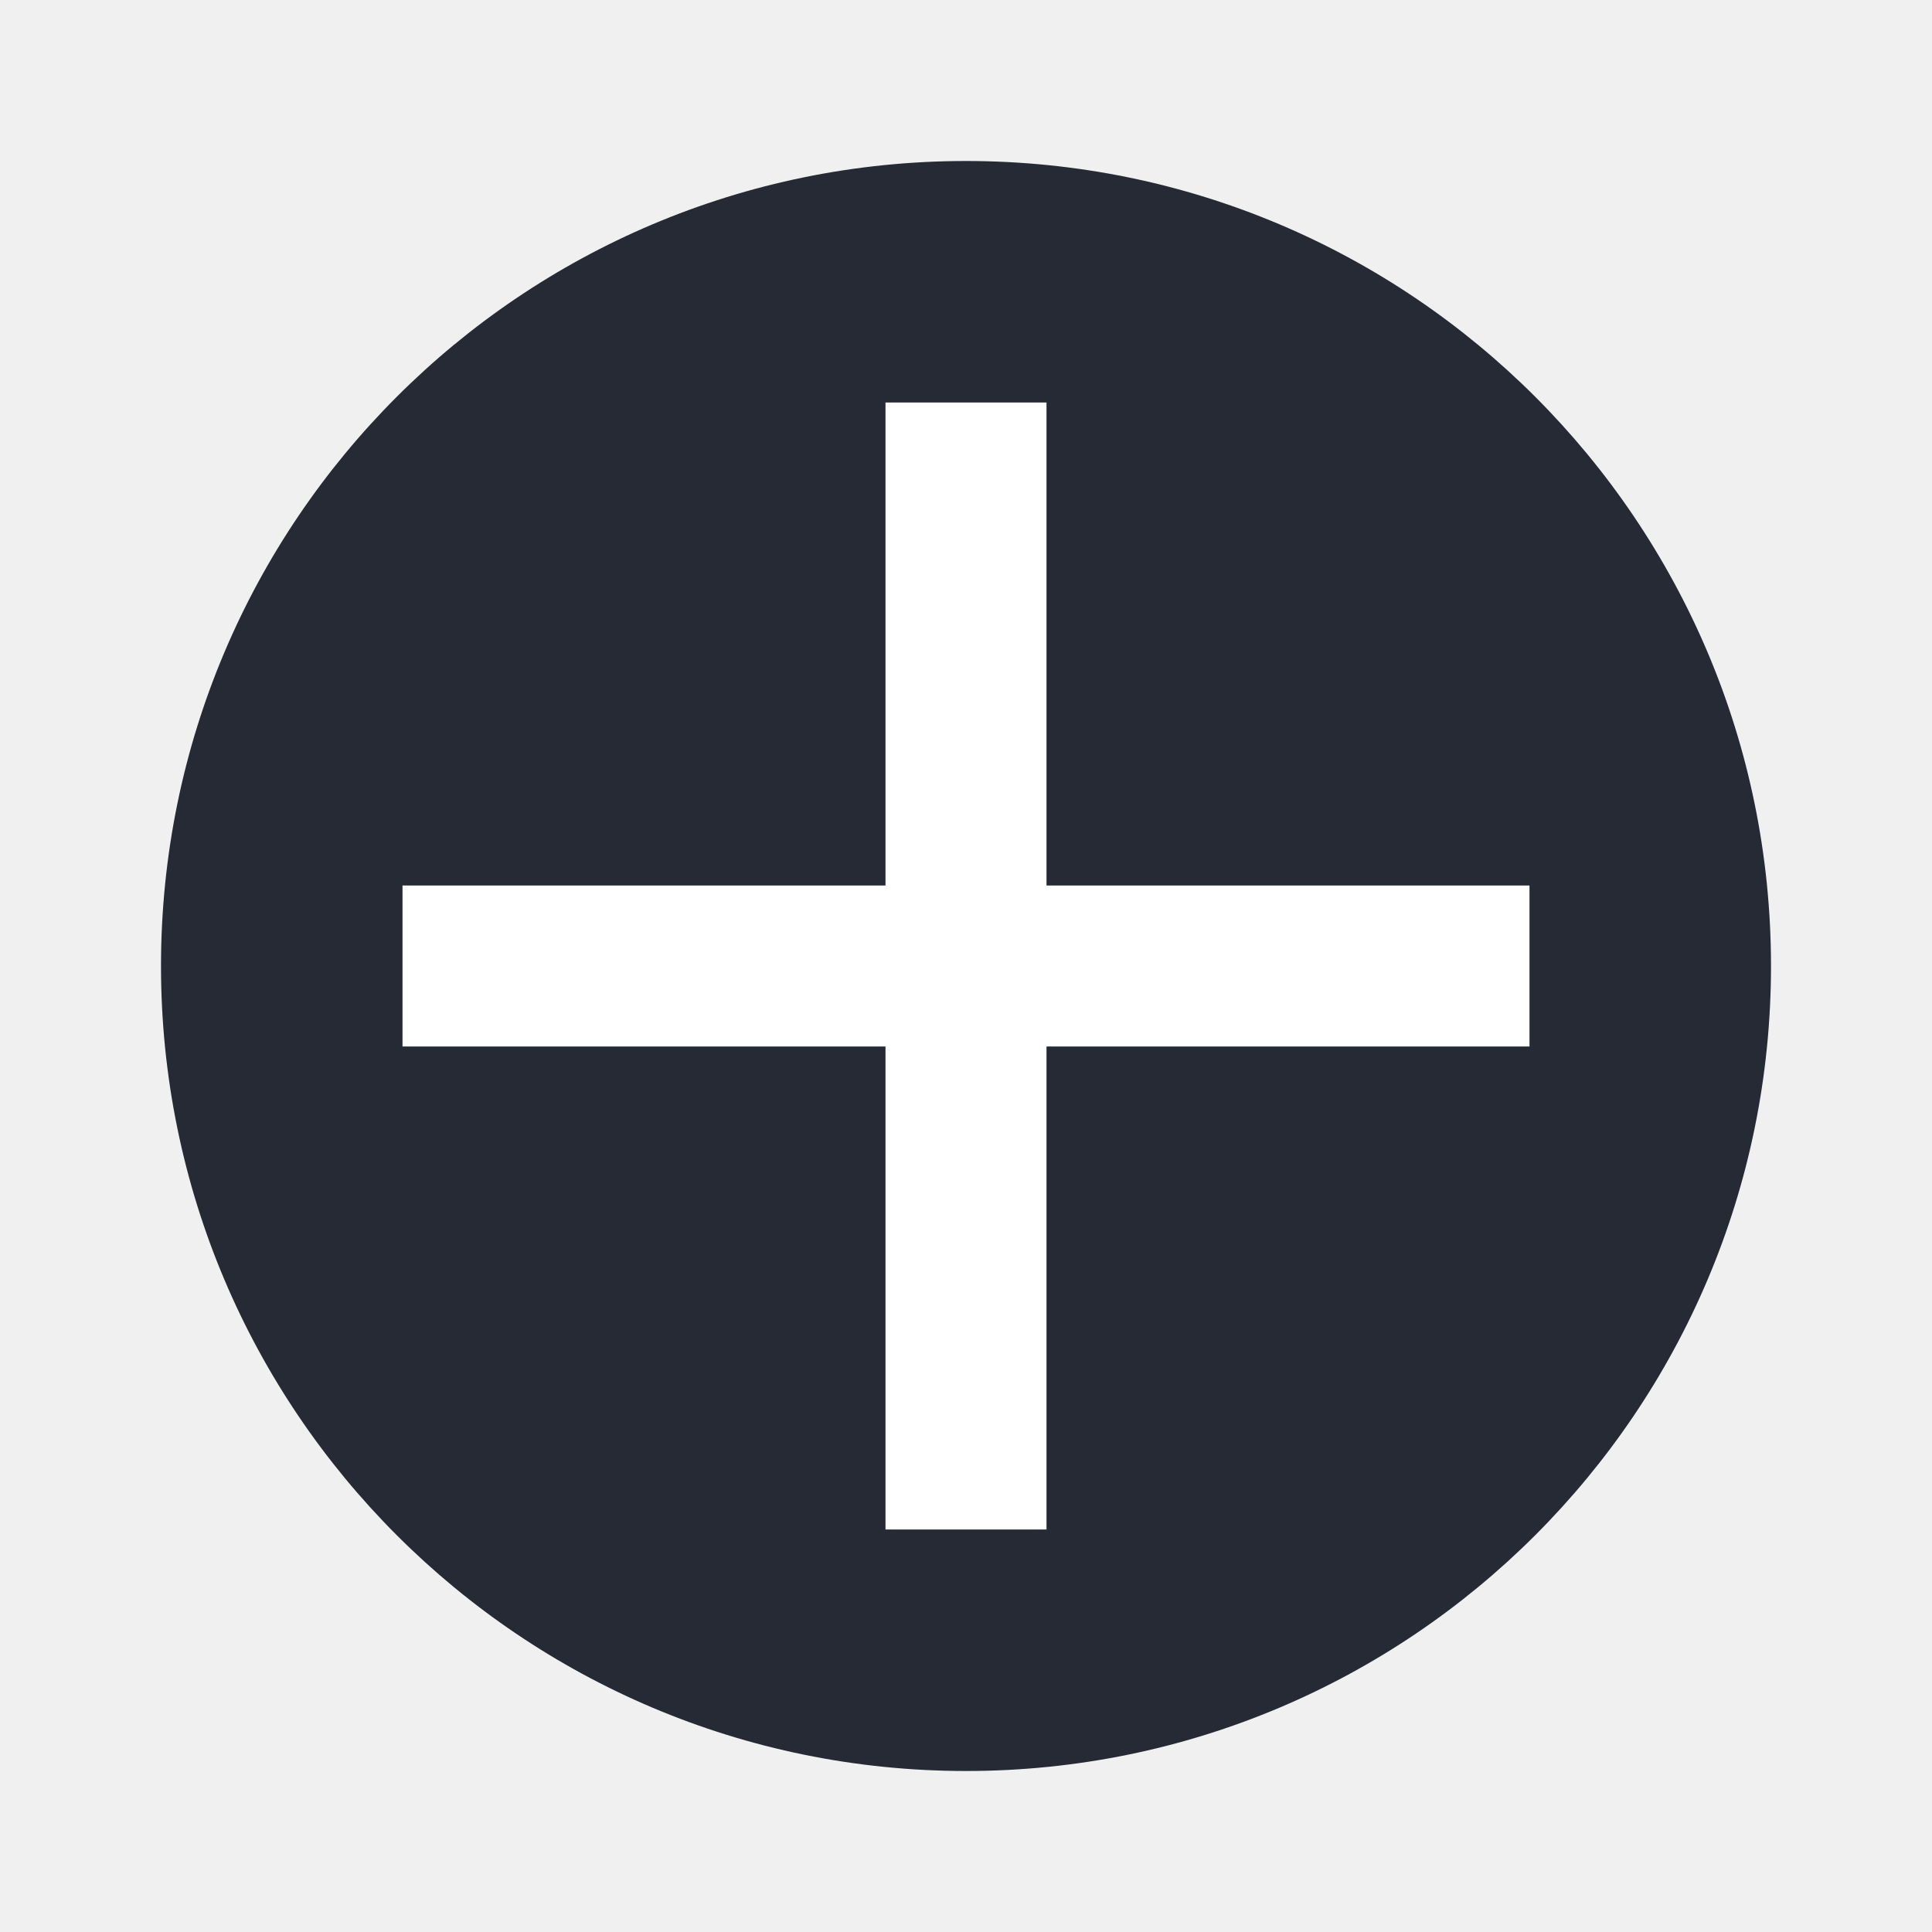
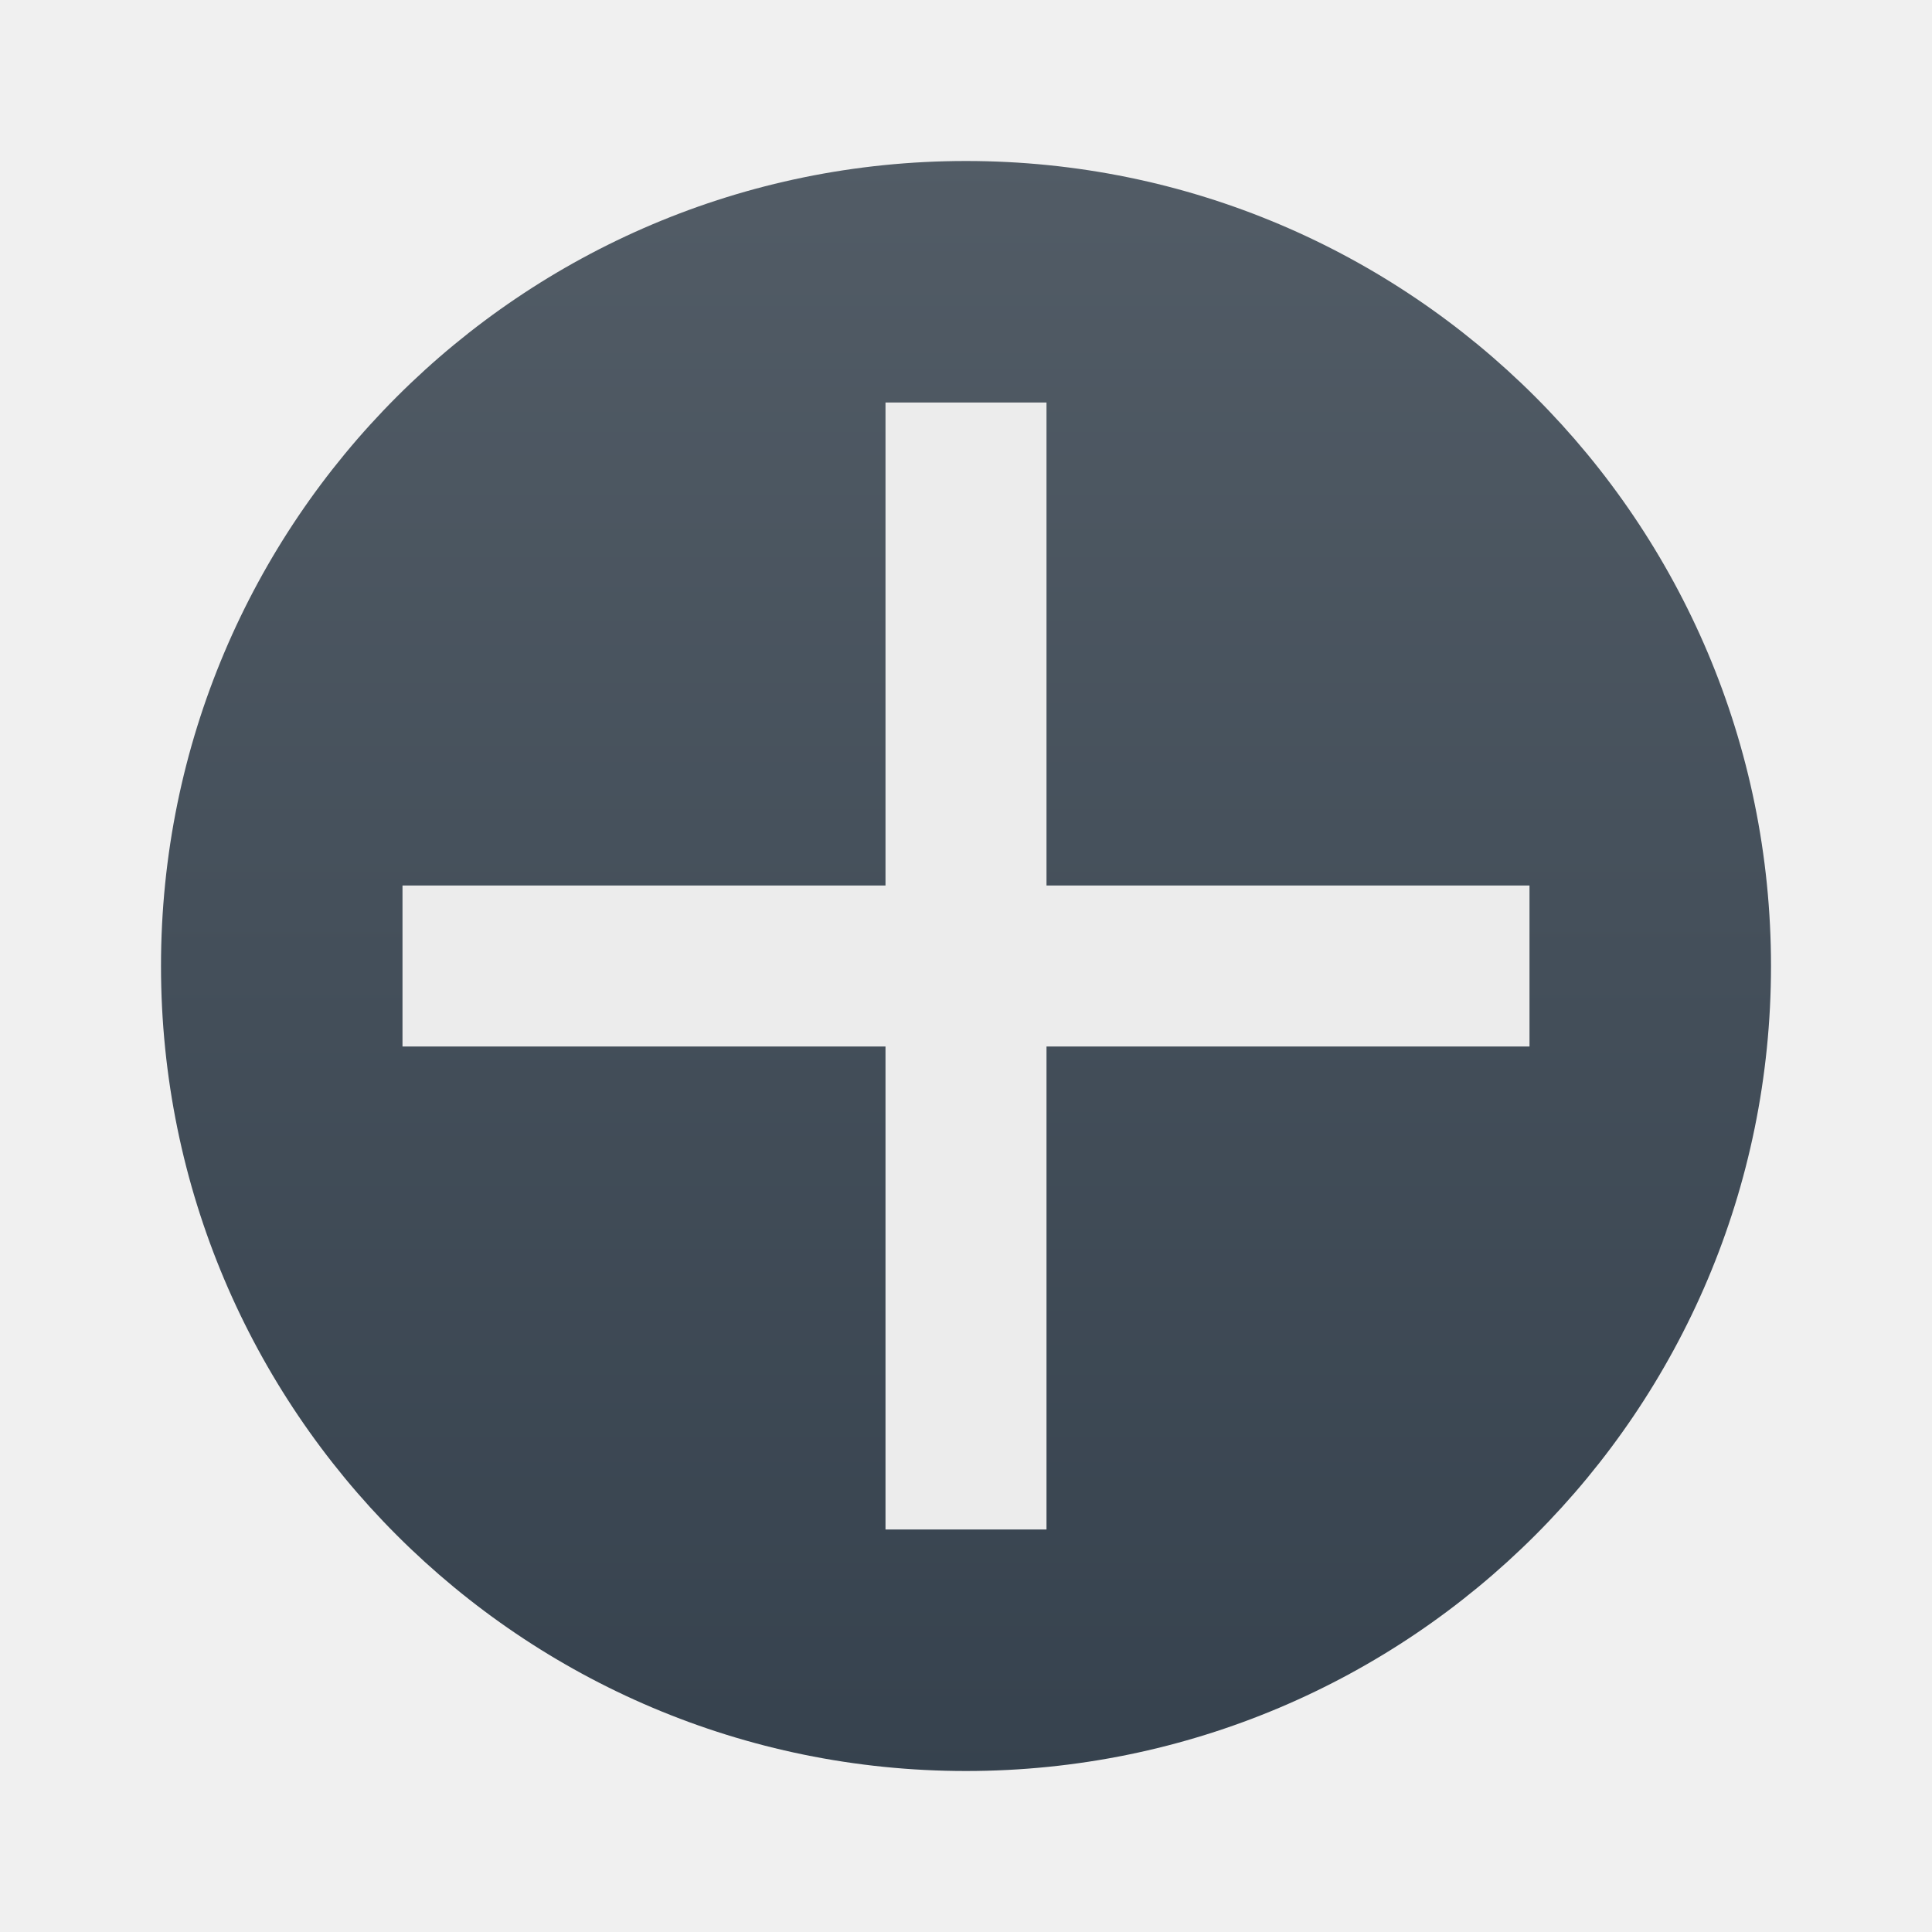
- <svg xmlns="http://www.w3.org/2000/svg" width="24" height="24" version="1.1" viewBox="0 0 24 24">
-   <circle style="fill:#252a35" cx="12" cy="12" r="10" />
-   <rect style="fill:#ffffff" width="2" height="14" x="-13" y="5" transform="matrix(0,-1,1,0,0,0)" />
-   <rect style="fill:#ffffff" width="2" height="14" x="11" y="5" />
+ <svg xmlns="http://www.w3.org/2000/svg" width="24" height="24" version="1.1">
+   <defs>
+     <linearGradient id="carbon" x1="0%" x2="0%" y1="0%" y2="100%">
+       <stop offset="0%" style="stop-color: #525c66; stop-opacity: 1" />
+       <stop offset="100%" style="stop-color: #36424e; stop-opacity: 1" />
+     </linearGradient>
+     <linearGradient id="cyberblue" x1="0%" x2="0%" y1="0%" y2="100%">
+       <stop stop-color="#07B3FF" />
+       <stop offset="1" stop-color="#007DE8" />
+     </linearGradient>
+     <linearGradient id="cyberneon" x1="0%" x2="0%" y1="0%" y2="100%">
+       <stop offset="0" style="stop-color: #0abdc6; stop-opacity: 1" />
+       <stop offset="1" style="stop-color: #ea00d9; stop-opacity: 1" />
+     </linearGradient>
+     <linearGradient id="cyberorange" x1="0%" x2="0%" y1="0%" y2="100%">
+       <stop offset="0%" style="stop-color: #FF9757; stop-opacity: 1" />
+       <stop offset="50%" style="stop-color: #FF6E51; stop-opacity: 1" />
+       <stop offset="100%" style="stop-color: #F5350F; stop-opacity: 1" />
+     </linearGradient>
+     <linearGradient id="cyberturquoise" x1="0%" x2="0%" y1="0%" y2="100%">
+       <stop stop-color="#037164" />
+       <stop offset="1" stop-color="#00AC98" />
+     </linearGradient>
+     <linearGradient id="fitdance" x1="0%" x2="0%" y1="0%" y2="100%">
+       <stop offset="0%" style="stop-color: #1ad6ab; stop-opacity: 1" />
+       <stop offset="100%" style="stop-color: #329db6; stop-opacity: 1" />
+     </linearGradient>
+     <linearGradient id="goldcarbon" x1="0%" x2="0%" y1="0%" y2="100%">
+       <stop offset="1e-07" stop-color="#EDC268" />
+       <stop offset="1" stop-color="#9B7424" />
+     </linearGradient>
+     <linearGradient id="lemon" x1="0%" x2="0%" y1="0%" y2="100%">
+       <stop offset="0.1" stop-color="#6DDB0A" />
+       <stop offset="0.2" stop-color="#61D915" />
+       <stop offset="0.3" stop-color="#55D620" />
+       <stop offset="0.4" stop-color="#49D42B" />
+       <stop offset="0.5" stop-color="#3CD235" />
+       <stop offset="0.6" stop-color="#30CF40" />
+       <stop offset="0.7" stop-color="#24CD4B" />
+       <stop offset="0.8" stop-color="#18CA56" />
+       <stop offset="0.9" stop-color="#0CC861" />
+       <stop offset="1.0" stop-color="#00C66B" />
+     </linearGradient>
+     <linearGradient id="purplecarbon" x1="0%" x2="0%" y1="0%" y2="100%">
+       <stop offset="1e-07" stop-color="#EC57FF" />
+       <stop offset="0.5" stop-color="#C551FF" />
+       <stop offset="1" stop-color="#A90FF5" />
+     </linearGradient>
+     <linearGradient id="redcarbon" x1="0%" x2="0%" y1="0%" y2="100%">
+       <stop offset="0%" style="stop-color: #FF6D57; stop-opacity: 1" />
+       <stop offset="50%" style="stop-color: #FF5160; stop-opacity: 1" />
+       <stop offset="100%" style="stop-color: #F50F22; stop-opacity: 1" />
+     </linearGradient>
+     <linearGradient id="silvercarbon" x1="0%" x2="0%" y1="0%" y2="100%">
+       <stop offset="0%" stop-color="#DFDFDF" />
+       <stop offset="100%" stop-color="#A0A0A0" />
+     </linearGradient>
+     <linearGradient id="ubuntu" x1="0%" x2="0%" y1="0%" y2="100%">
+       <stop offset="1e-07" stop-color="#AD4F8D" />
+       <stop offset="1" stop-color="#6B8CCB" />
+     </linearGradient>
+   </defs>
+   <circle fill="url(#carbon)" cx="12" cy="12" r="10" />
+   <rect fill="#ececec" width="2" height="14" x="-13" y="5" transform="matrix(0,-1,1,0,0,0)" />
+   <rect fill="#ececec" width="2" height="14" x="11" y="5" />
</svg>
